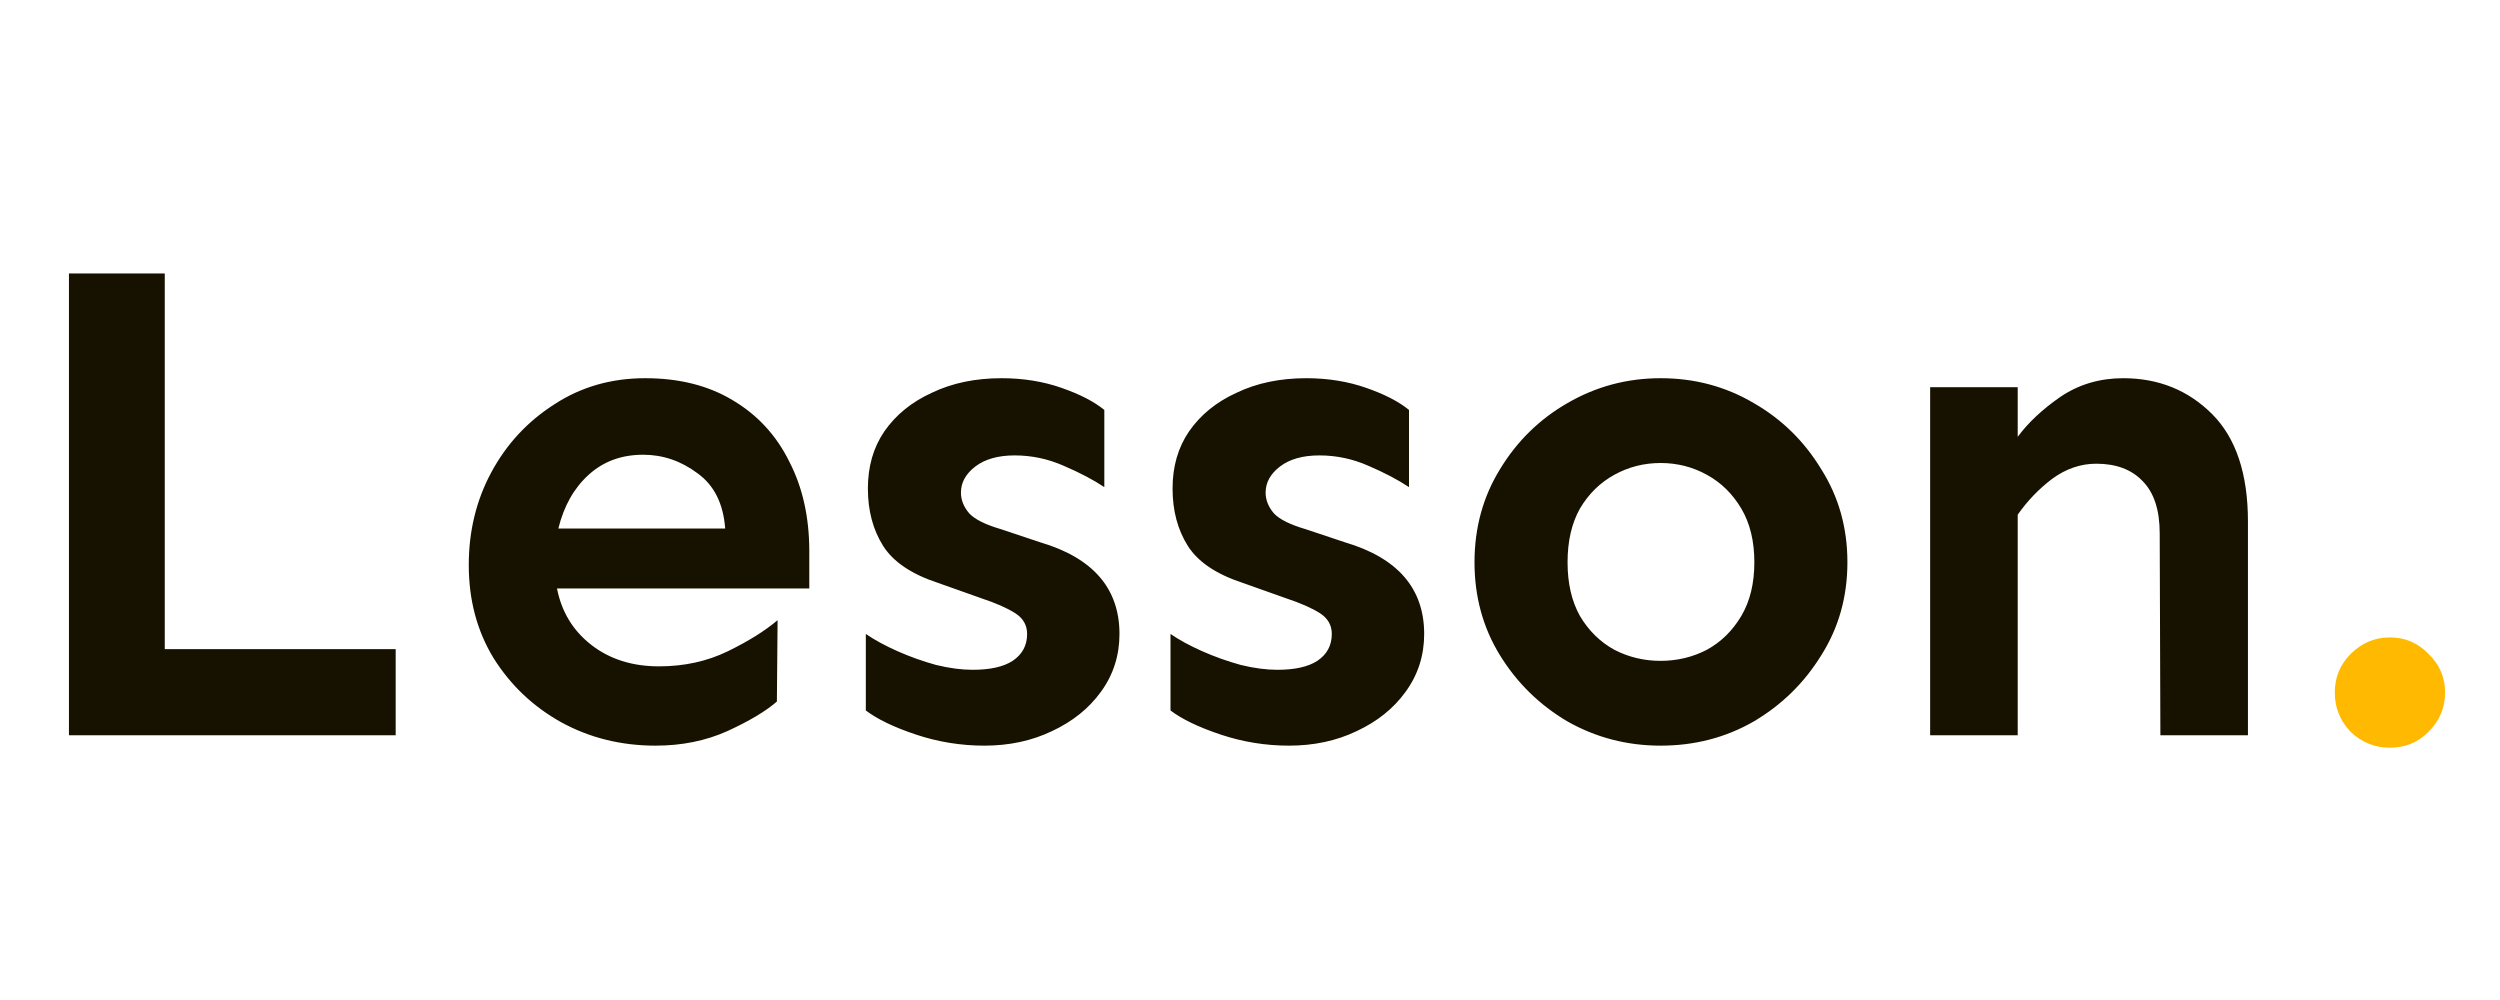
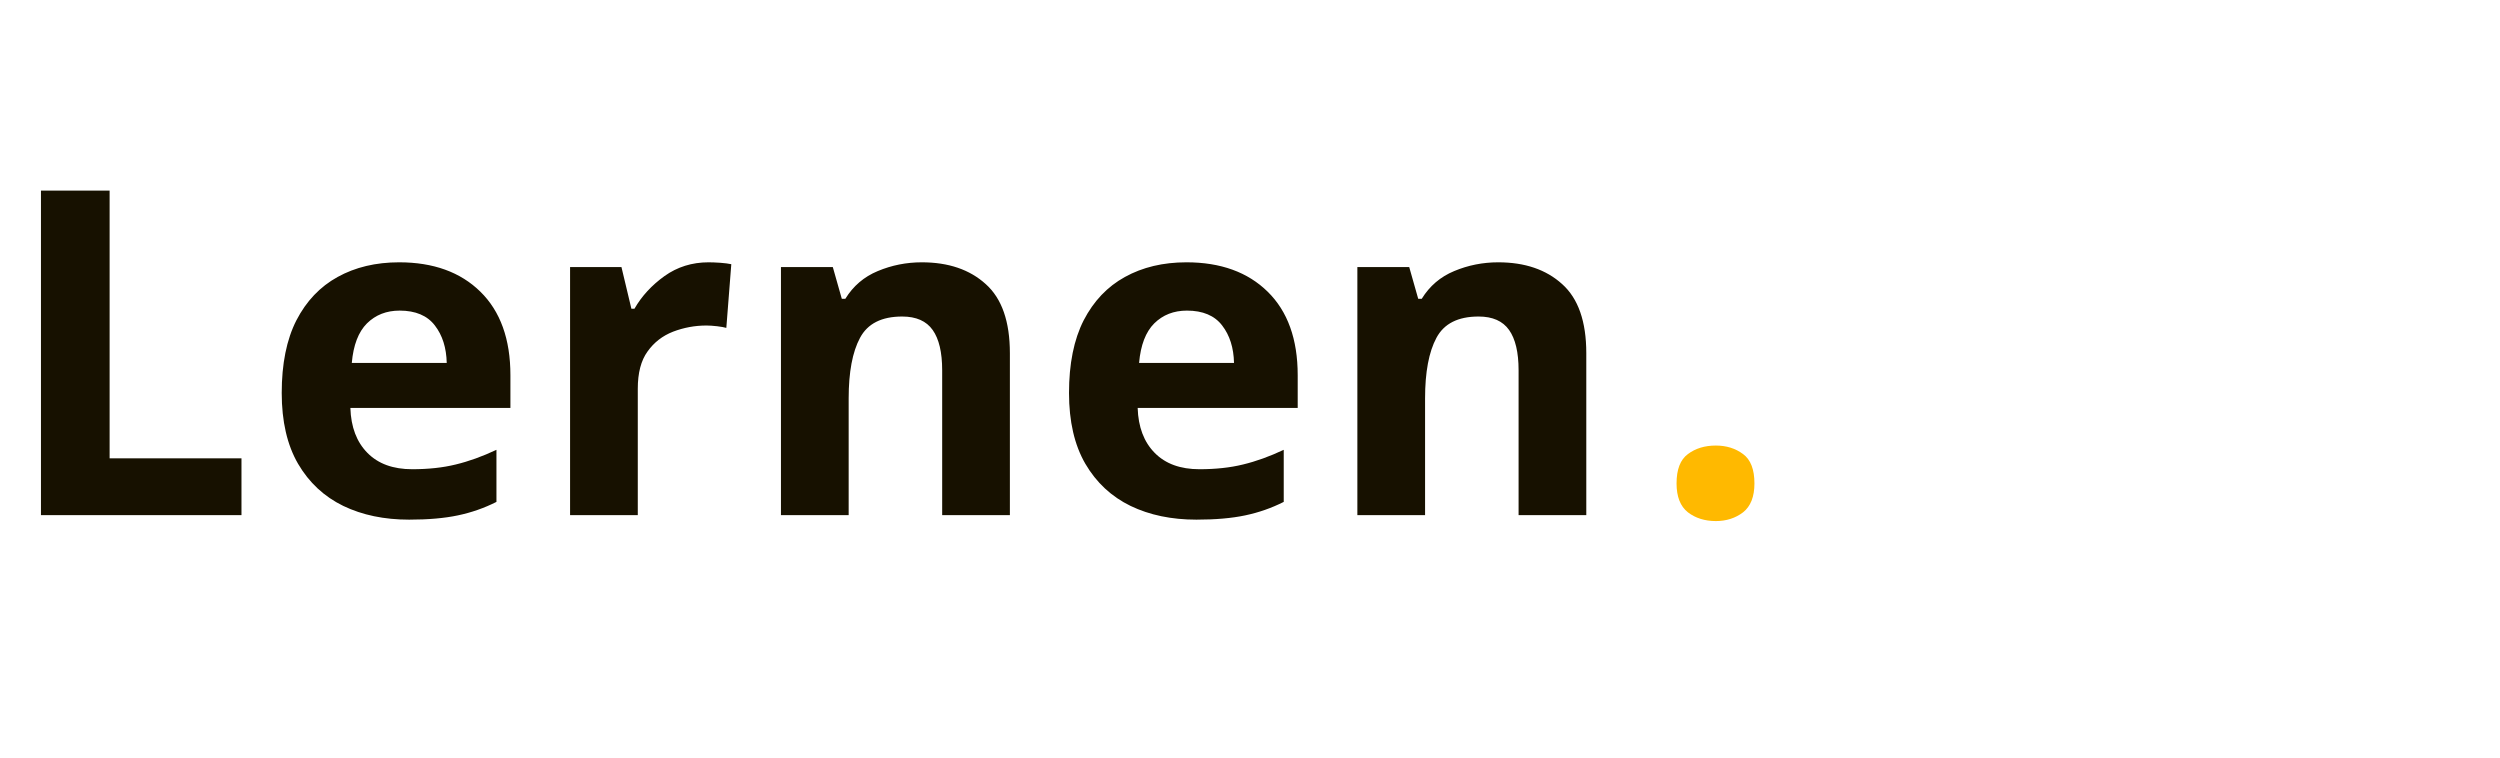
- <svg xmlns="http://www.w3.org/2000/svg" width="85" height="34" viewBox="0 0 85 34" fill="none">
-   <path d="M5.602 9.297V22.07H13.453V25H2.344V9.297H5.602ZM21.938 12.859C23.094 12.859 24.086 13.109 24.914 13.609C25.758 14.109 26.398 14.805 26.836 15.695C27.289 16.57 27.516 17.586 27.516 18.742V20.008H18.938C19.094 20.805 19.484 21.445 20.109 21.93C20.734 22.414 21.5 22.656 22.406 22.656C23.266 22.656 24.047 22.484 24.75 22.141C25.453 21.797 26.016 21.445 26.438 21.086L26.414 23.852C26.039 24.18 25.477 24.516 24.727 24.859C23.992 25.188 23.18 25.352 22.289 25.352C21.117 25.352 20.047 25.086 19.078 24.555C18.125 24.023 17.359 23.297 16.781 22.375C16.219 21.453 15.938 20.398 15.938 19.211C15.938 18.055 16.195 17 16.711 16.047C17.227 15.094 17.938 14.328 18.844 13.75C19.75 13.156 20.781 12.859 21.938 12.859ZM21.867 15.461C21.133 15.461 20.516 15.688 20.016 16.141C19.516 16.594 19.172 17.203 18.984 17.969H24.656C24.594 17.125 24.281 16.5 23.719 16.094C23.156 15.672 22.539 15.461 21.867 15.461ZM34.055 12.859C34.789 12.859 35.469 12.969 36.094 13.188C36.719 13.406 37.203 13.656 37.547 13.938V16.562C37.172 16.312 36.711 16.07 36.164 15.836C35.633 15.602 35.078 15.484 34.5 15.484C33.938 15.484 33.492 15.609 33.164 15.859C32.836 16.109 32.672 16.406 32.672 16.75C32.672 17 32.766 17.234 32.953 17.453C33.141 17.656 33.5 17.836 34.031 17.992L35.367 18.438C37.164 18.969 38.062 20.008 38.062 21.555C38.062 22.289 37.852 22.945 37.43 23.523C37.023 24.086 36.469 24.531 35.766 24.859C35.078 25.188 34.312 25.352 33.469 25.352C32.672 25.352 31.898 25.227 31.148 24.977C30.398 24.727 29.828 24.453 29.438 24.156V21.555C29.734 21.758 30.094 21.953 30.516 22.141C30.938 22.328 31.375 22.484 31.828 22.609C32.281 22.719 32.695 22.773 33.07 22.773C33.664 22.773 34.117 22.672 34.43 22.469C34.758 22.25 34.922 21.945 34.922 21.555C34.922 21.258 34.789 21.023 34.523 20.852C34.258 20.68 33.867 20.508 33.352 20.336L31.898 19.82C30.992 19.523 30.367 19.102 30.023 18.555C29.68 18.008 29.508 17.359 29.508 16.609C29.508 15.859 29.695 15.211 30.07 14.664C30.461 14.102 31 13.664 31.688 13.352C32.375 13.023 33.164 12.859 34.055 12.859ZM44.414 12.859C45.148 12.859 45.828 12.969 46.453 13.188C47.078 13.406 47.562 13.656 47.906 13.938V16.562C47.531 16.312 47.07 16.07 46.523 15.836C45.992 15.602 45.438 15.484 44.859 15.484C44.297 15.484 43.852 15.609 43.523 15.859C43.195 16.109 43.031 16.406 43.031 16.75C43.031 17 43.125 17.234 43.312 17.453C43.5 17.656 43.859 17.836 44.391 17.992L45.727 18.438C47.523 18.969 48.422 20.008 48.422 21.555C48.422 22.289 48.211 22.945 47.789 23.523C47.383 24.086 46.828 24.531 46.125 24.859C45.438 25.188 44.672 25.352 43.828 25.352C43.031 25.352 42.258 25.227 41.508 24.977C40.758 24.727 40.188 24.453 39.797 24.156V21.555C40.094 21.758 40.453 21.953 40.875 22.141C41.297 22.328 41.734 22.484 42.188 22.609C42.641 22.719 43.055 22.773 43.43 22.773C44.023 22.773 44.477 22.672 44.789 22.469C45.117 22.25 45.281 21.945 45.281 21.555C45.281 21.258 45.148 21.023 44.883 20.852C44.617 20.68 44.227 20.508 43.711 20.336L42.258 19.82C41.352 19.523 40.727 19.102 40.383 18.555C40.039 18.008 39.867 17.359 39.867 16.609C39.867 15.859 40.055 15.211 40.43 14.664C40.82 14.102 41.359 13.664 42.047 13.352C42.734 13.023 43.523 12.859 44.414 12.859ZM56.461 12.859C57.617 12.859 58.672 13.141 59.625 13.703C60.578 14.25 61.344 15 61.922 15.953C62.516 16.891 62.812 17.945 62.812 19.117C62.812 20.289 62.516 21.344 61.922 22.281C61.344 23.219 60.578 23.969 59.625 24.531C58.672 25.078 57.617 25.352 56.461 25.352C55.32 25.352 54.266 25.078 53.297 24.531C52.344 23.969 51.578 23.219 51 22.281C50.422 21.344 50.133 20.289 50.133 19.117C50.133 17.945 50.422 16.891 51 15.953C51.578 15 52.344 14.25 53.297 13.703C54.266 13.141 55.32 12.859 56.461 12.859ZM56.461 15.742C55.898 15.742 55.375 15.875 54.891 16.141C54.406 16.406 54.016 16.789 53.719 17.289C53.438 17.789 53.297 18.398 53.297 19.117C53.297 19.836 53.438 20.445 53.719 20.945C54.016 21.445 54.406 21.828 54.891 22.094C55.375 22.344 55.898 22.469 56.461 22.469C57.023 22.469 57.547 22.344 58.031 22.094C58.516 21.828 58.906 21.445 59.203 20.945C59.5 20.445 59.648 19.836 59.648 19.117C59.648 18.398 59.5 17.789 59.203 17.289C58.906 16.789 58.516 16.406 58.031 16.141C57.547 15.875 57.023 15.742 56.461 15.742ZM68.602 13.164V14.852C68.961 14.367 69.445 13.914 70.055 13.492C70.68 13.07 71.391 12.859 72.188 12.859C73.391 12.859 74.398 13.266 75.211 14.078C76.023 14.891 76.43 16.109 76.43 17.734V25H73.453L73.43 18.133C73.43 17.336 73.234 16.742 72.844 16.352C72.469 15.961 71.945 15.766 71.273 15.766C70.742 15.766 70.242 15.938 69.773 16.281C69.32 16.625 68.93 17.031 68.602 17.5V25H65.625V13.164H68.602Z" fill="#171100" />
-   <path d="M81.258 21.672C81.773 21.672 82.211 21.859 82.57 22.234C82.945 22.594 83.133 23.031 83.133 23.547C83.133 24.062 82.945 24.508 82.57 24.883C82.211 25.242 81.773 25.422 81.258 25.422C80.742 25.422 80.297 25.242 79.922 24.883C79.562 24.508 79.383 24.062 79.383 23.547C79.383 23.031 79.562 22.594 79.922 22.234C80.297 21.859 80.742 21.672 81.258 21.672Z" fill="#FFB900" />
+ <svg xmlns="http://www.w3.org/2000/svg" width="165" height="50" viewBox="0 0 165 50">
+   <text x="0" y="34" font-size="30" font-family="Poppins, sans-serif" font-weight="600" letter-spacing="0.3" fill="#171100">
+     Lernen<tspan dx="2" fill="#FFB900">.</tspan>
+   </text>
</svg>
